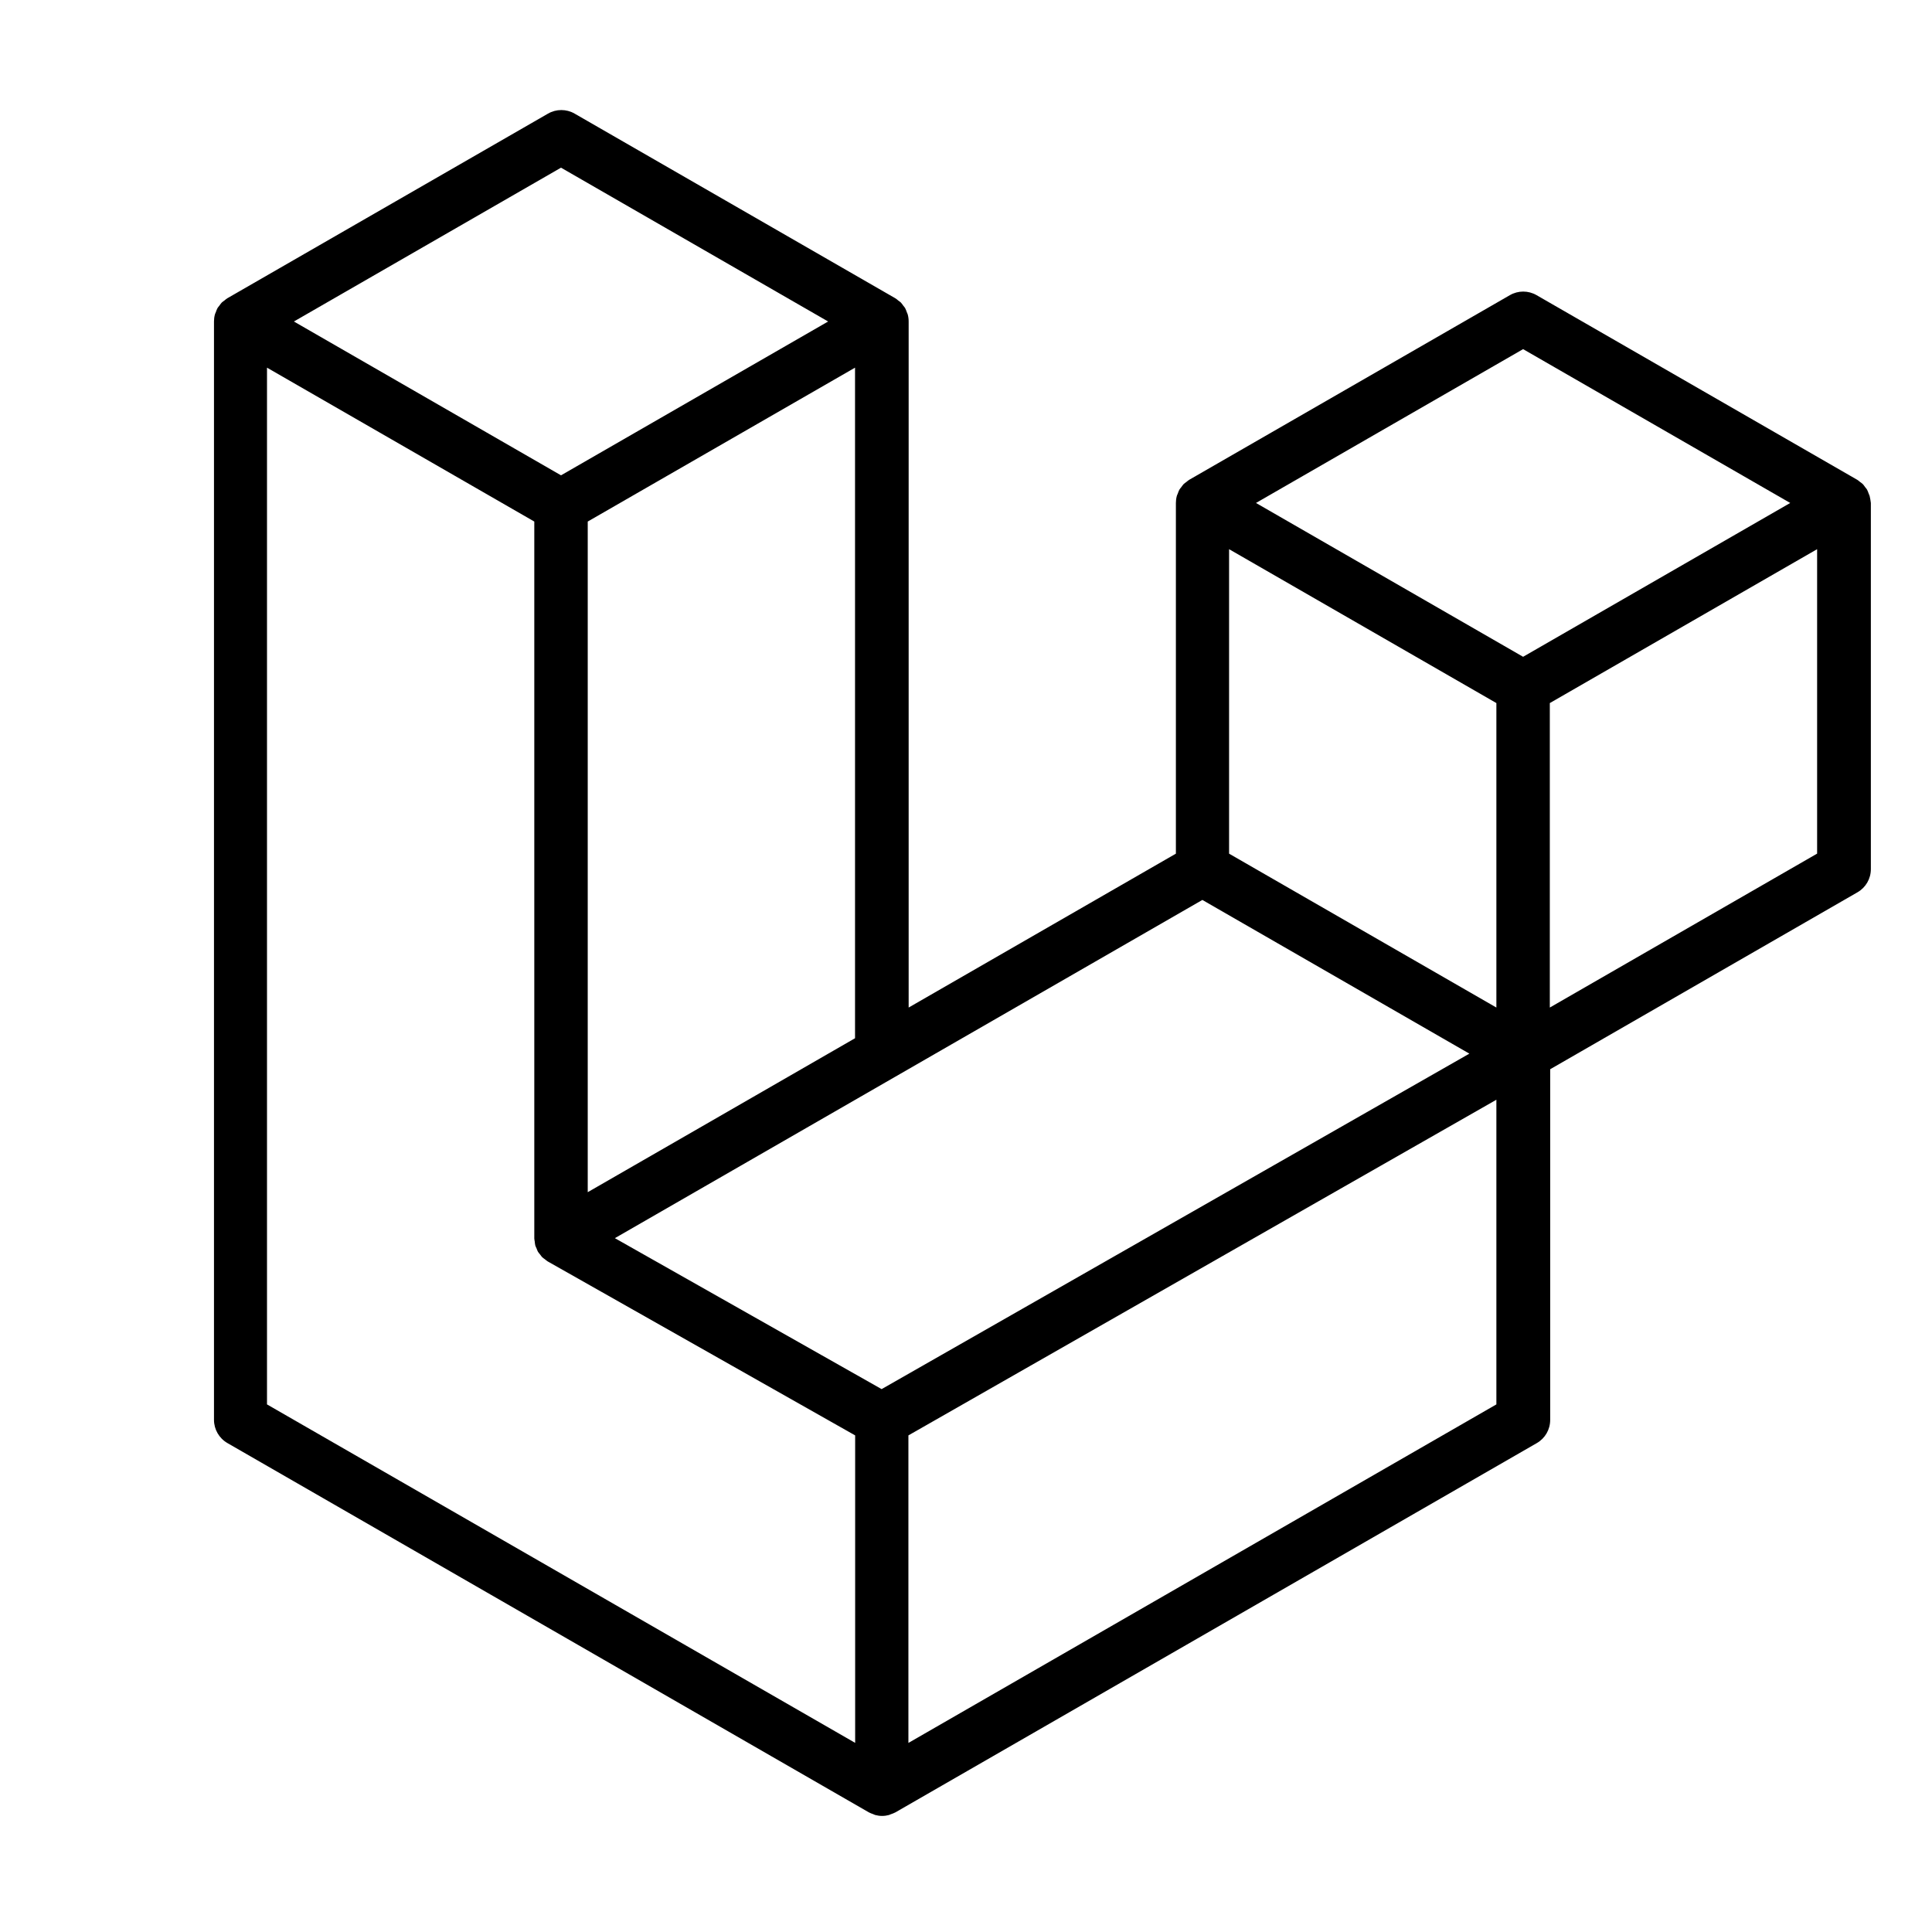
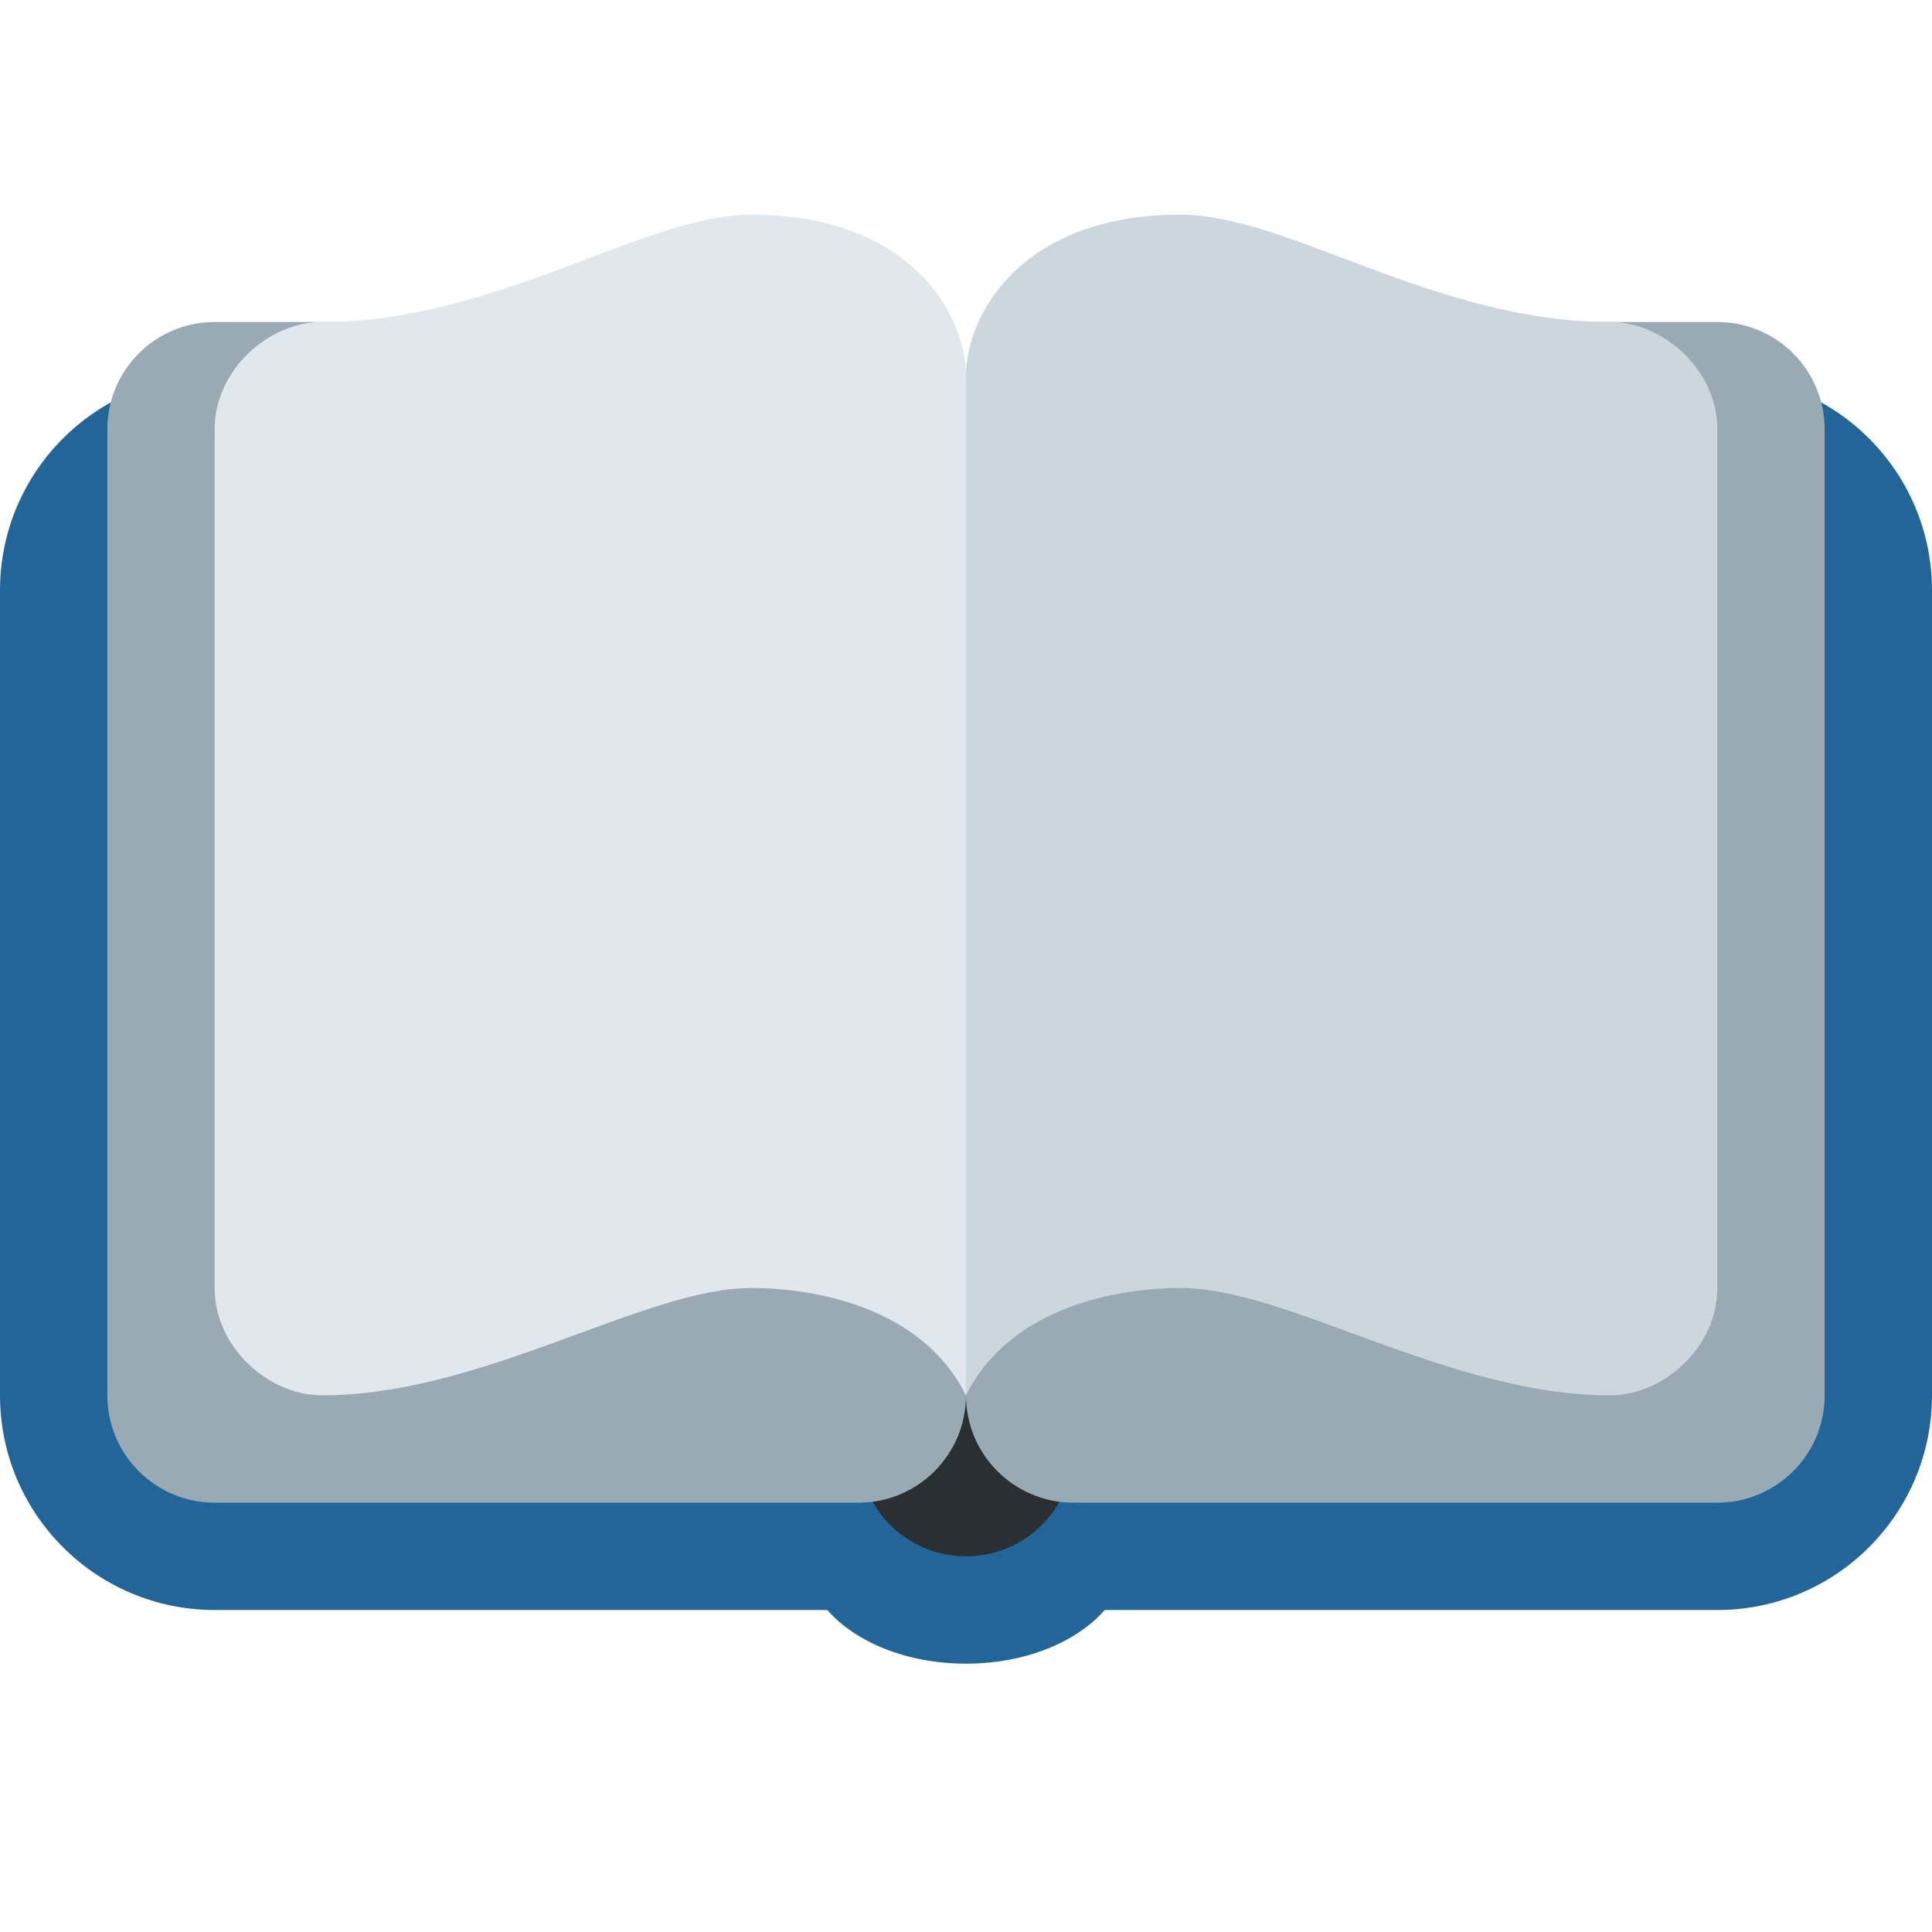
- <svg xmlns="http://www.w3.org/2000/svg" viewBox="0 0 316 316">
-   <path d="M305.8 81.125C305.77 80.995 305.69 80.885 305.65 80.755C305.56 80.525 305.49 80.285 305.37 80.075C305.29 79.935 305.17 79.815 305.07 79.685C304.94 79.515 304.83 79.325 304.68 79.175C304.55 79.045 304.39 78.955 304.25 78.845C304.09 78.715 303.95 78.575 303.77 78.475L251.32 48.275C249.97 47.495 248.31 47.495 246.96 48.275L194.51 78.475C194.33 78.575 194.19 78.725 194.03 78.845C193.89 78.955 193.73 79.045 193.6 79.175C193.45 79.325 193.34 79.515 193.21 79.685C193.11 79.815 192.99 79.935 192.91 80.075C192.79 80.285 192.71 80.525 192.63 80.755C192.58 80.875 192.51 80.995 192.48 81.125C192.38 81.495 192.33 81.875 192.33 82.265V139.625L148.62 164.795V52.575C148.62 52.185 148.57 51.805 148.47 51.435C148.44 51.305 148.36 51.195 148.32 51.065C148.23 50.835 148.16 50.595 148.04 50.385C147.96 50.245 147.84 50.125 147.74 49.995C147.61 49.825 147.5 49.635 147.35 49.485C147.22 49.355 147.06 49.265 146.92 49.155C146.76 49.025 146.62 48.885 146.44 48.785L93.99 18.585C92.64 17.805 90.98 17.805 89.63 18.585L37.18 48.785C37 48.885 36.86 49.035 36.7 49.155C36.56 49.265 36.4 49.355 36.27 49.485C36.12 49.635 36.01 49.825 35.88 49.995C35.78 50.125 35.66 50.245 35.58 50.385C35.46 50.595 35.38 50.835 35.3 51.065C35.25 51.185 35.18 51.305 35.15 51.435C35.05 51.805 35 52.185 35 52.575V232.235C35 233.795 35.84 235.245 37.19 236.025L142.1 296.425C142.33 296.555 142.58 296.635 142.82 296.725C142.93 296.765 143.04 296.835 143.16 296.865C143.53 296.965 143.9 297.015 144.28 297.015C144.66 297.015 145.03 296.965 145.4 296.865C145.5 296.835 145.59 296.775 145.69 296.745C145.95 296.655 146.21 296.565 146.45 296.435L251.36 236.035C252.72 235.255 253.55 233.815 253.55 232.245V174.885L303.81 145.945C305.17 145.165 306 143.725 306 142.155V82.265C305.95 81.875 305.89 81.495 305.8 81.125ZM144.2 227.205L100.57 202.515L146.39 176.135L196.66 147.195L240.33 172.335L208.29 190.625L144.2 227.205ZM244.75 114.995V164.795L226.39 154.225L201.03 139.625V89.825L219.39 100.395L244.75 114.995ZM249.12 57.105L292.81 82.265L249.12 107.425L205.43 82.265L249.12 57.105ZM114.49 184.425L96.13 194.995V85.305L121.49 70.705L139.85 60.135V169.815L114.49 184.425ZM91.76 27.425L135.45 52.585L91.76 77.745L48.07 52.585L91.76 27.425ZM43.67 60.135L62.03 70.705L87.39 85.305V202.545V202.555V202.565C87.39 202.735 87.44 202.895 87.46 203.055C87.49 203.265 87.49 203.485 87.55 203.695V203.705C87.6 203.875 87.69 204.035 87.76 204.195C87.84 204.375 87.89 204.575 87.99 204.745C87.99 204.745 87.99 204.755 88 204.755C88.09 204.905 88.22 205.035 88.33 205.175C88.45 205.335 88.55 205.495 88.69 205.635L88.7 205.645C88.82 205.765 88.98 205.855 89.12 205.965C89.28 206.085 89.42 206.225 89.59 206.325C89.6 206.325 89.6 206.325 89.61 206.335C89.62 206.335 89.62 206.345 89.63 206.345L139.87 234.775V285.065L43.67 229.705V60.135ZM244.75 229.705L148.58 285.075V234.775L219.8 194.115L244.75 179.875V229.705ZM297.2 139.625L253.49 164.795V114.995L278.85 100.395L297.21 89.825V139.625H297.2Z" />
+ <svg xmlns="http://www.w3.org/2000/svg" viewBox="0 0 36 36">
+   <path fill="#269" d="M32 7H4c-2.209 0-4 1.791-4 4v15c0 2.209 1.791 4 4 4h11.416c.52.596 1.477 1 2.584 1s2.065-.404 2.584-1H32c2.209 0 4-1.791 4-4V11c0-2.209-1.791-4-4-4z" />
+   <path fill="#292F33" d="M20 27c0 1.104-.896 2-2 2s-2-.896-2-2V9c0-1.104.896-2 2-2s2 .896 2 2v18z" />
+   <path fill="#99AAB5" d="M18 26c0 1.104-.896 2-2 2H4c-1.104 0-2-.896-2-2V8c0-1.104.896-2 2-2h12c1.104 0 2 .896 2 2v18z" />
+   <path fill="#E1E8ED" d="M18 26c-.999-1.998-3.657-2-4-2-2 0-5 2-8 2-1 0-2-.896-2-2V8c0-1.104 1-2 2-2 3.255 0 6-2 8-2 3 0 4 1.896 4 3v19z" />
+   <path fill="#99AAB5" d="M34 26c0 1.104-.896 2-2 2H20c-1.104 0-2-.896-2-2V8c0-1.104.896-2 2-2h12c1.104 0 2 .896 2 2v18z" />
+   <path fill="#CCD6DD" d="M18 26c.999-1.998 3.657-2 4-2 2 0 5 2 8 2 1 0 2-.896 2-2V8c0-1.104-1-2-2-2-3.256 0-6-2-8-2-3 0-4 1.896-4 3v19z" />
</svg>
